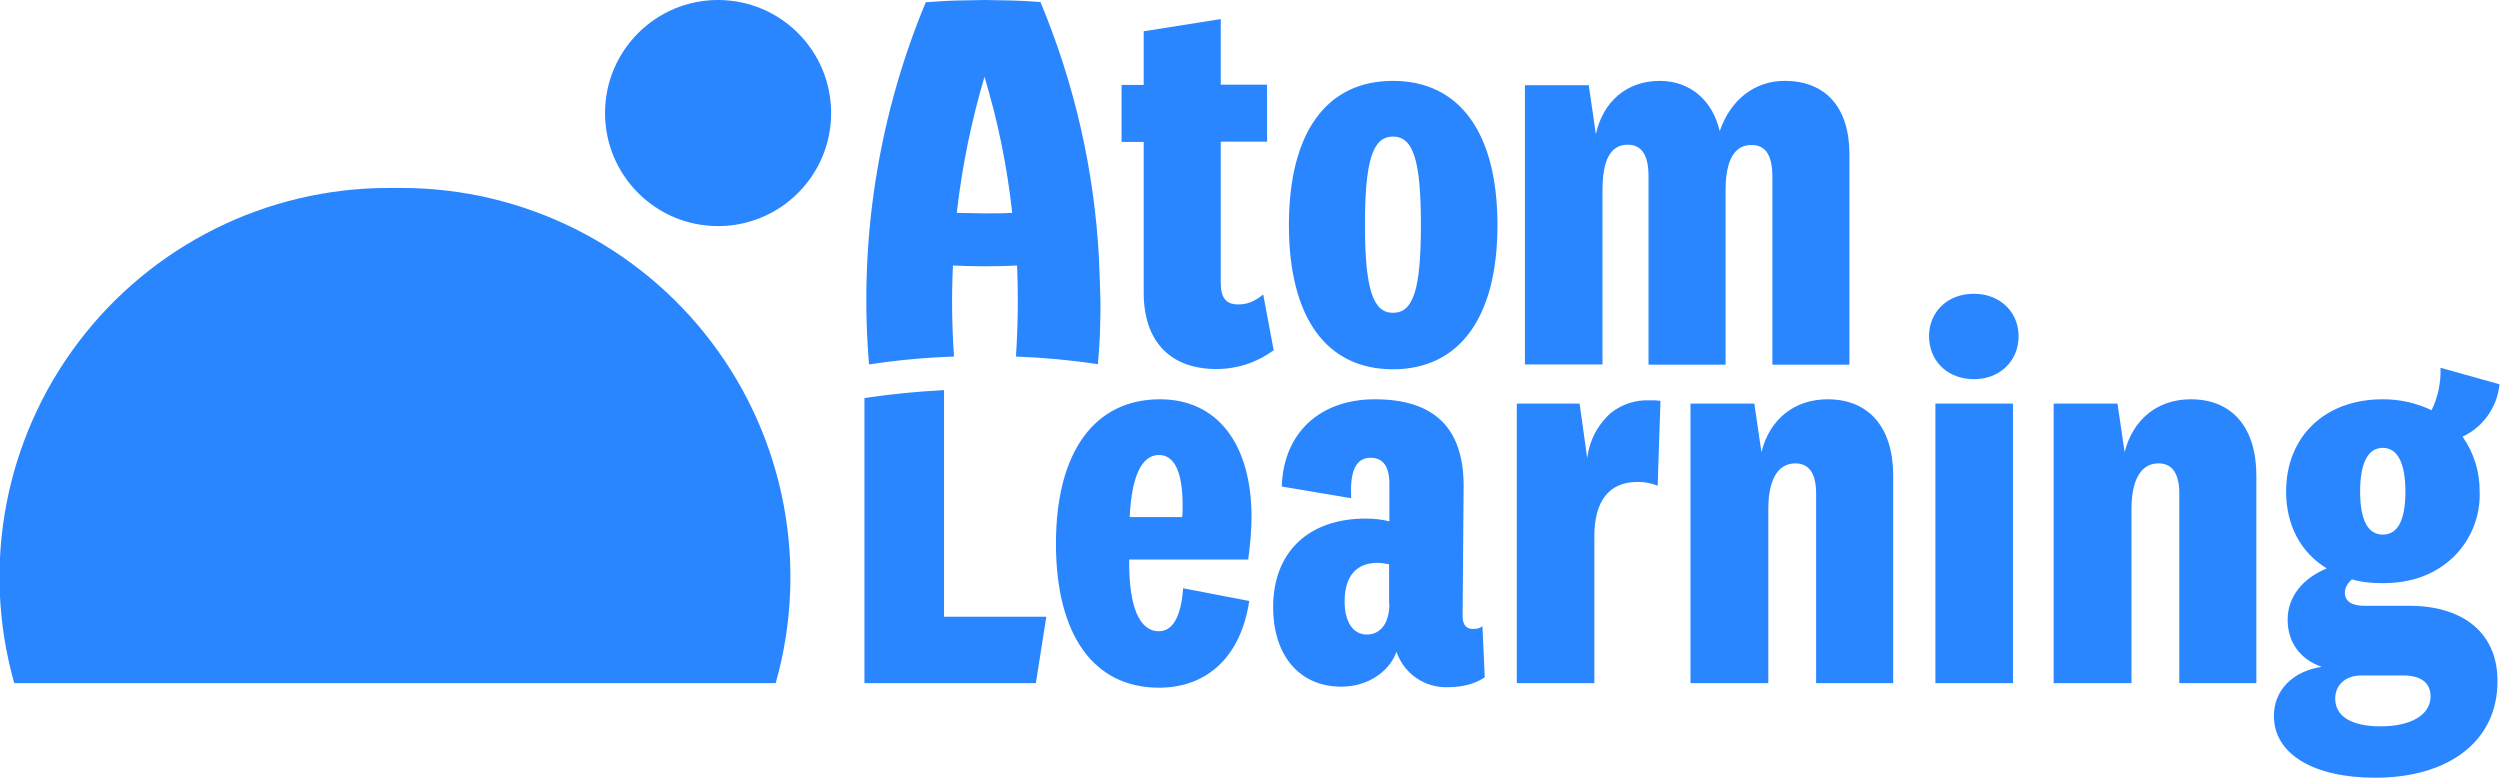
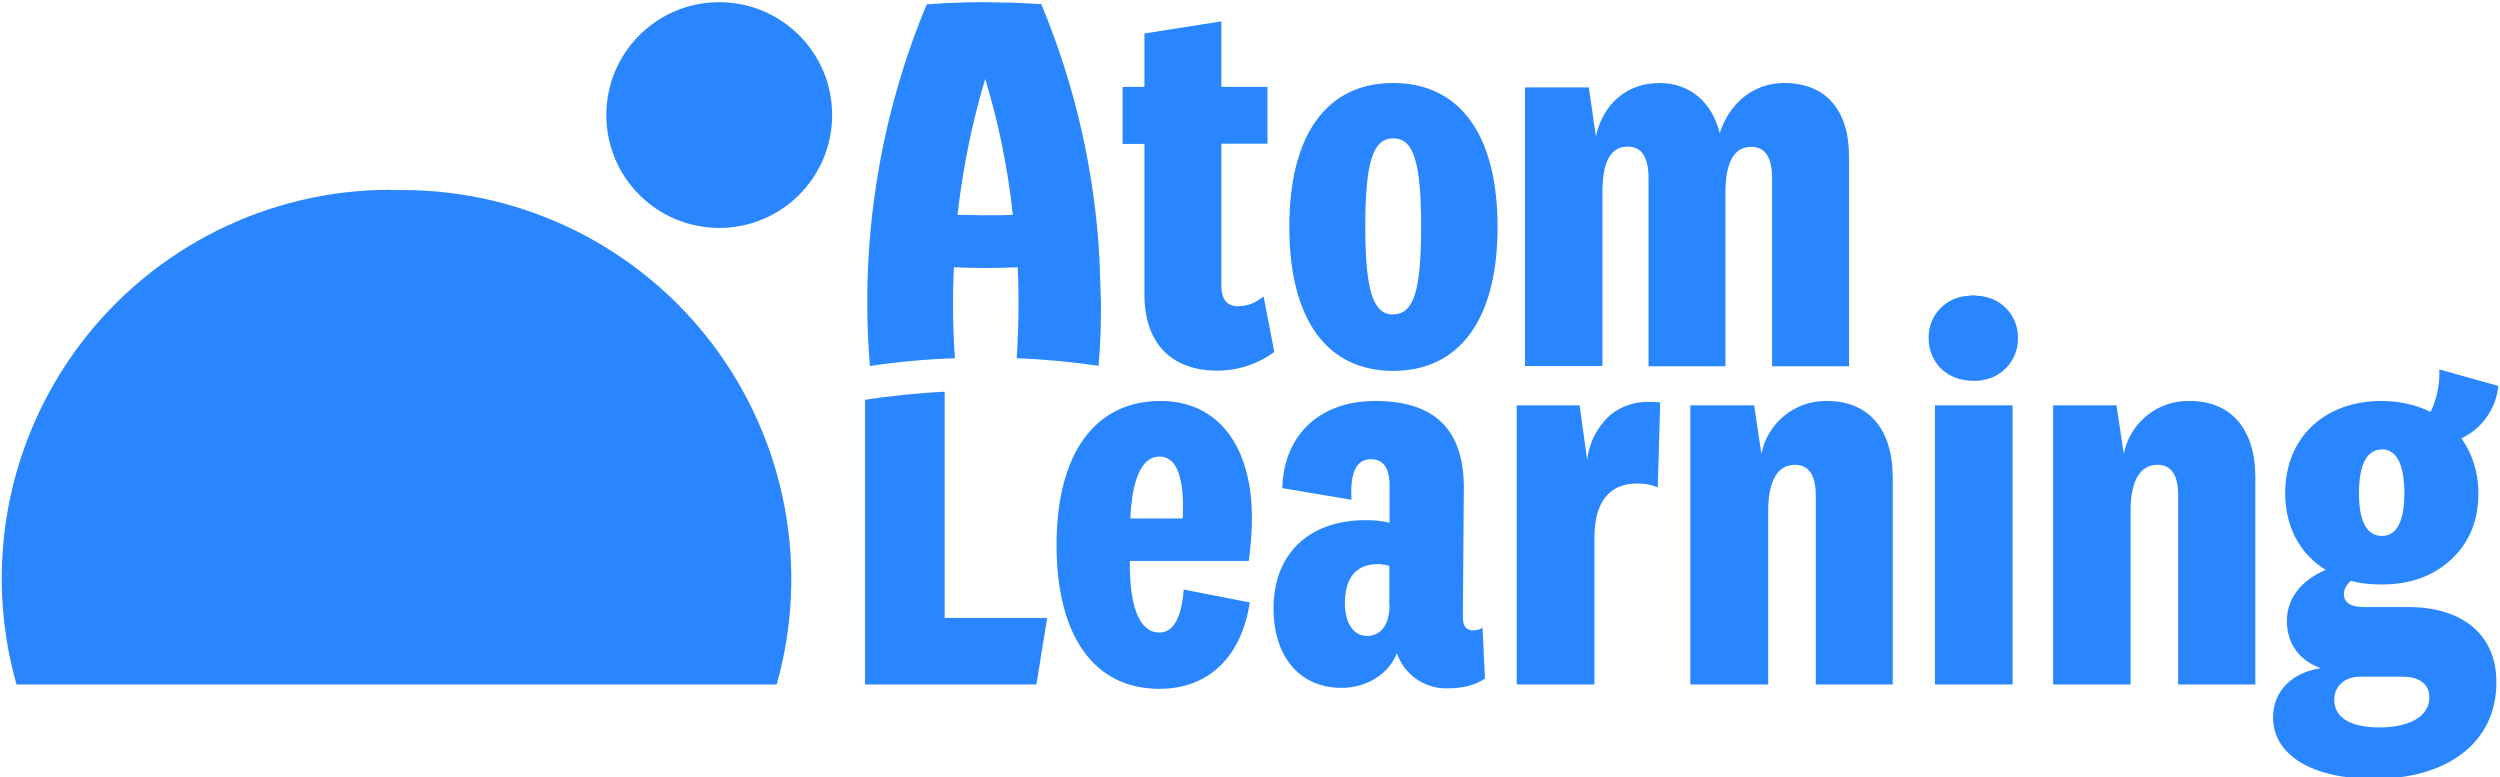
- <svg xmlns="http://www.w3.org/2000/svg" width="983" height="306" fill="none">
-   <path fill="#2986FF" d="M282.4 0a44.4 44.4 0 1 1-.1 88.9 44.4 44.4 0 0 1 .1-88.9Z" />
-   <path fill="#2986FF" fill-rule="evenodd" d="M152.8 73.9A153 153 0 0 0 5.6 268.6H305A153 153 0 0 0 157.8 73.9h-5Z" clip-rule="evenodd" />
-   <path fill="#2986FF" d="M432.1 101.3A303.2 303.2 0 0 0 409.1.8a210 210 0 0 0-11.2-.6L387.2 0l-10.7.2c-4.2.1-8.3.4-12.5.7a304.7 304.7 0 0 0-22.8 135.5l.5 6.9a284 284 0 0 1 33.4-3.1v-.5a299.1 299.1 0 0 1-.4-35.3 261.7 261.7 0 0 0 25.2 0 323.5 323.5 0 0 1-.4 35.3v.5c10.9.4 21.7 1.4 32.2 3l.5-6.5c.4-6 .5-12.1.5-18.2-.2-5.9-.3-11.5-.6-17.2Zm-45-17.4-10.9-.2c2.1-18.4 5.8-36.3 10.9-53.5A295 295 0 0 1 398 83.7c-3.6.2-7.2.2-10.9.2Zm420.4 184.7V158.7h25.1l2.8 19.1c3.3-13 13-20.8 26-20.8 16.3 0 25.8 11.1 25.8 30v81.6h-30.3v-74.5c0-8-2.8-11.9-8.2-11.9-6.9 0-10.6 6.5-10.6 18v68.4h-30.6ZM761 158.7v109.9h30.5V158.7H761Zm18.7-42.9-1.8-.2-1.8-.1-1.9.1c-9.2.8-15.7 7.5-15.7 16.6 0 9.2 6.5 16 15.7 16.8l1.9.1 1.8-.1 1.8-.2c8.3-1.5 14-8 14-16.6 0-8.5-5.7-14.9-14-16.4Zm-115 152.8V158.7h25.1l2.8 19.1c3.2-13 13-20.8 26-20.8 16.3 0 25.8 11.1 25.8 30v81.6h-30.3v-74.5c0-8-2.8-11.9-8.2-11.9-6.9 0-10.6 6.5-10.6 18v68.4h-30.6Zm-11.8-111-1.1 33.4a20 20 0 0 0-8-1.5c-11 0-16.9 7.4-16.9 21.3v57.8h-30.5V158.7h24.7l3 21.5a28 28 0 0 1 9.5-18 23 23 0 0 1 14.9-4.8c1.6 0 2.9 0 4.4.2Zm-70 88.6c-1.1.9-2.2 1.1-3.7 1.1-2.8 0-4.1-1.7-4.1-5.2l.4-51c0-22.8-11.5-34.1-34.9-34.1-21.9 0-36 13.5-36.6 34.3l27.3 4.6c-.6-10.4 1.7-15.9 7.6-15.9 5 0 7.4 3.5 7.4 10.2V205c-2.6-.7-5.8-1.1-9.3-1.1-22.3 0-36.4 13-36.4 34.8 0 19.1 10.4 31.3 26.8 31.3 10.2 0 18.8-5.7 21.7-13.7a20.6 20.6 0 0 0 20.4 13.9c5.4 0 10.6-1.3 14.3-3.9l-.9-20.1Zm-36.6-8.9c0 7.8-3.5 12.2-8.9 12.2s-8.7-5-8.7-13c0-9.8 4.5-15.2 13-15.2 1.7 0 3.4.4 4.5.6v15.4h.1Zm-90.6 10.9c-7.8 0-11.9-9.8-11.7-28.2h46.8c.9-6.7 1.3-12.2 1.3-16.7 0-28.7-13.4-46.3-36-46.3-25.8 0-40.9 20.8-40.9 56.7 0 35.8 14.7 56.7 40.5 56.7 19.3 0 32.3-12.6 35.5-34.1l-26-5c-.8 11.2-4.1 16.9-9.5 16.9Zm0-69.3c6.1 0 9.3 6.7 9.3 19.8 0 2.6 0 3.5-.2 4.6h-20.6c.7-15.7 4.6-24.4 11.5-24.4Zm-44.3 63.7-4.1 26h-67.4V156.5a322 322 0 0 1 31.3-3.1v89.1h40.2v.1ZM652.6 31.8c11.9 0 20.8 7.6 23.6 19.8 4.1-12.2 13.6-19.8 25.5-19.8 16.3 0 25.5 10.6 25.5 28.9v82.7h-30.3v-74c0-8.5-2.8-12.4-8.2-12.4-6.7 0-10.2 5.9-10.2 17.8v68.6h-30.3V69.3c0-8.5-2.8-12.4-8.2-12.4-6.7 0-9.9 5.9-9.9 18v68.4h-30.5V33.5h25.1l2.8 19.3c2.8-13 12.3-21 25.1-21Zm-104.9 0c-26.2 0-40.9 20.4-40.9 56.7 0 36.3 14.7 56.7 40.9 56.7s41.1-20.4 41.1-56.7c0-36.3-14.9-56.7-41.1-56.7Zm0 91.2c-7.8 0-11-9.3-11-34.5s3-34.8 11-34.8 11 9.3 11 34.8c0 25.4-3 34.5-11 34.5Zm-60.8-3.3c3.5 0 6.3-1.1 9.8-3.9l4.1 21.9a37.7 37.7 0 0 1-22.5 7.4c-18.2 0-28.6-10.9-28.6-30V55.8H441V33.4h8.7V12.3L480 7.5v25.8h18.2v22.4H480v55.4c0 6 2 8.6 6.9 8.6Zm460.4 118.5h-17.5c-5 0-7.8-1.7-7.8-5.2 0-2 1.1-3.7 2.8-5.2 3.7 1.1 7.6 1.5 12.1 1.5 11.2 0 20.3-3.3 27.5-10a34.2 34.2 0 0 0 10.6-26.1 37 37 0 0 0-6.7-21.5 25.5 25.5 0 0 0 14.5-20.6l-23.2-6.5a34.9 34.9 0 0 1-3.5 16.7 44 44 0 0 0-19.3-4.3c-22.5 0-37.9 14.5-37.9 36.3 0 13 5.6 23.9 16 30.2-9.8 4.1-15.4 11.3-15.4 20.2 0 8.9 5 15.6 13.4 18.5-11.3 1.7-18.8 9.1-18.8 19.3 0 15 15.6 24.3 39.8 24.3 29.2 0 48.1-14.6 48.1-37.8.2-18.5-12.8-29.8-34.7-29.8Zm-10.4-62.1c5.8 0 8.9 5.9 8.9 17.2 0 11.3-3 16.9-8.9 16.9-5.8 0-8.9-5.6-8.9-16.9 0-11.3 3.1-17.2 8.9-17.2Zm-.9 109.5c-11.3 0-17.8-3.9-17.8-10.9 0-5.4 4.1-9.1 10.2-9.1h16.7c6.9 0 10.6 3 10.6 8.2 0 7.2-7.5 11.8-19.7 11.8Z" />
+ <svg xmlns="http://www.w3.org/2000/svg" width="1030" height="320" fill="none">
+   <path fill="#2986FF" d="M296.4.9a46.5 46.5 0 1 1-.1 93 46.5 46.5 0 0 1 0-93Z" />
+   <path fill="#2986FF" fill-rule="evenodd" d="M160.8 78.2A160.1 160.1 0 0 0 6.8 282H320A160.2 160.2 0 0 0 166 78.3h-5.2Z" clip-rule="evenodd" />
+   <path fill="#2986FF" d="M453 106.9A317.2 317.2 0 0 0 429 1.7l-11.8-.6L406 .9c-3.7 0-7.5 0-11.2.2-4.4.1-8.6.4-13 .7a318.9 318.9 0 0 0-23.9 141.8l.5 7.2a297 297 0 0 1 35-3.2v-.5a313.1 313.1 0 0 1-.4-37 273 273 0 0 0 26.3 0 339 339 0 0 1-.4 37v.5c11.4.4 22.7 1.5 33.7 3.1l.5-6.8c.4-6.2.5-12.6.5-19l-.6-18Zm-47-18.2-11.5-.2c2.2-19.3 6-38 11.4-56 5.5 18 9.3 36.7 11.4 56-3.7.2-7.5.2-11.4.2ZM845.9 282V167H872l3 20a27 27 0 0 1 27.2-21.8c17 0 27 11.6 27 31.4V282h-31.8v-78c0-8.4-2.9-12.5-8.5-12.5-7.3 0-11.1 6.8-11.1 18.9V282h-32Zm-48.7-115v115h32V167h-32Zm19.6-45-2-.1c-.6-.2-1.2-.2-1.8-.2-.6 0-1.4 0-2 .2a17 17 0 0 0-16.4 17.3c0 9.7 6.8 16.8 16.4 17.6l2 .1h1.9l1.9-.3a17.2 17.2 0 0 0 14.6-17.4 17 17 0 0 0-14.6-17.1ZM696.4 282V167h26.3l3 20a27 27 0 0 1 27.1-21.8c17 0 27 11.6 27 31.4V282h-31.7v-78c0-8.4-3-12.5-8.6-12.5-7.2 0-11 6.8-11 18.9V282h-32ZM684 165.8l-1 35a20.9 20.9 0 0 0-8.5-1.6c-11.5 0-17.6 7.7-17.6 22.3V282h-32V167h25.9l3.1 22.5a29.3 29.3 0 0 1 10-18.9 24 24 0 0 1 15.6-5c1.6 0 3 0 4.6.2Zm-73.2 92.7c-1.1 1-2.3 1.2-3.9 1.2-2.9 0-4.2-1.8-4.2-5.5l.4-53.3c0-23.9-12-35.7-36.5-35.7-23 0-37.7 14.1-38.3 35.9l28.5 4.8c-.6-10.9 1.8-16.7 8-16.7 5.2 0 7.7 3.7 7.7 10.7v15.5c-2.7-.7-6-1.1-9.7-1.1-23.3 0-38.1 13.6-38.1 36.4 0 20 10.9 32.7 28 32.7 10.7 0 19.7-6 22.8-14.3a21.5 21.5 0 0 0 21.3 14.5c5.6 0 11-1.3 15-4l-1-21Zm-38.3-9.3c0 8.2-3.6 12.8-9.3 12.8-5.6 0-9.1-5.3-9.1-13.6 0-10.3 4.7-16 13.6-16 1.8 0 3.6.5 4.7.7v16.1h.1Zm-94.8 11.4c-8.1 0-12.4-10.2-12.2-29.5h49c.9-7 1.3-12.8 1.3-17.5 0-30-14-48.4-37.7-48.4-27 0-42.8 21.7-42.8 59.3 0 37.5 15.4 59.3 42.4 59.3 20.2 0 33.8-13.1 37.2-35.6l-27.2-5.3c-.9 11.7-4.3 17.7-10 17.7Zm0-72.5c6.4 0 9.7 7 9.7 20.7 0 2.7 0 3.7-.2 4.8h-21.5c.7-16.4 4.8-25.5 12-25.5Zm-46.3 66.7L427 282h-70.6V164.7c10.8-1.6 21.7-2.8 32.8-3.3v93.2h42v.2ZM683.8 34.2c12.4 0 21.7 8 24.7 20.7 4.2-12.8 14.2-20.7 26.6-20.7 17 0 26.7 11 26.7 30.2v86.5h-31.7V73.5c0-8.9-3-13-8.6-13-7 0-10.6 6.2-10.6 18.7v71.7h-31.7V73.4c0-8.9-3-13-8.6-13-7 0-10.4 6.2-10.4 18.9v71.5h-31.9V36h26.3l2.9 20.2c3-13.6 12.9-22 26.3-22Zm-109.8 0c-27.4 0-42.8 21.3-42.8 59.3s15.4 59.3 42.8 59.3 43-21.3 43-59.3-15.6-59.3-43-59.3Zm0 95.4c-8.2 0-11.5-9.7-11.5-36.1C562.5 67 565.6 57 574 57s11.5 9.7 11.5 36.4c0 26.6-3.1 36.1-11.5 36.1Zm-63.6-3.5c3.6 0 6.6-1.1 10.2-4L525 145a39.4 39.4 0 0 1-23.5 7.7c-19 0-30-11.4-30-31.4v-62h-9V35.8h9v-22l31.7-5v27h19v23.4h-19v58c0 6.2 2.1 9 7.3 9Zm481.7 124h-18.3c-5.2 0-8.1-1.7-8.1-5.4 0-2 1.1-3.9 2.9-5.4 3.9 1.1 8 1.5 12.7 1.5 11.7 0 21.2-3.4 28.7-10.4s11.1-16.1 11.1-27.3c0-8.4-2.5-16.2-7-22.5a26.7 26.7 0 0 0 15.2-21.6l-24.3-6.8a36.5 36.5 0 0 1-3.6 17.5c-6.1-3-13-4.5-20.2-4.5-23.6 0-39.7 15.1-39.7 38 0 13.6 5.9 25 16.7 31.6-10.2 4.3-16 11.8-16 21.1s5.2 16.3 14 19.4c-11.9 1.7-19.7 9.5-19.7 20.2 0 15.7 16.3 25.4 41.6 25.4 30.6 0 50.4-15.3 50.4-39.6.2-19.3-13.4-31.2-36.4-31.2Zm-10.8-65c6 0 9.3 6.2 9.3 18 0 11.9-3.2 17.7-9.3 17.7-6.1 0-9.4-5.8-9.4-17.6 0-11.9 3.3-18 9.4-18Zm-1 114.6c-11.8 0-18.6-4-18.6-11.4 0-5.6 4.3-9.5 10.7-9.5h17.4c7.3 0 11.1 3.2 11.1 8.6 0 7.5-7.8 12.3-20.6 12.3Z" />
</svg>
